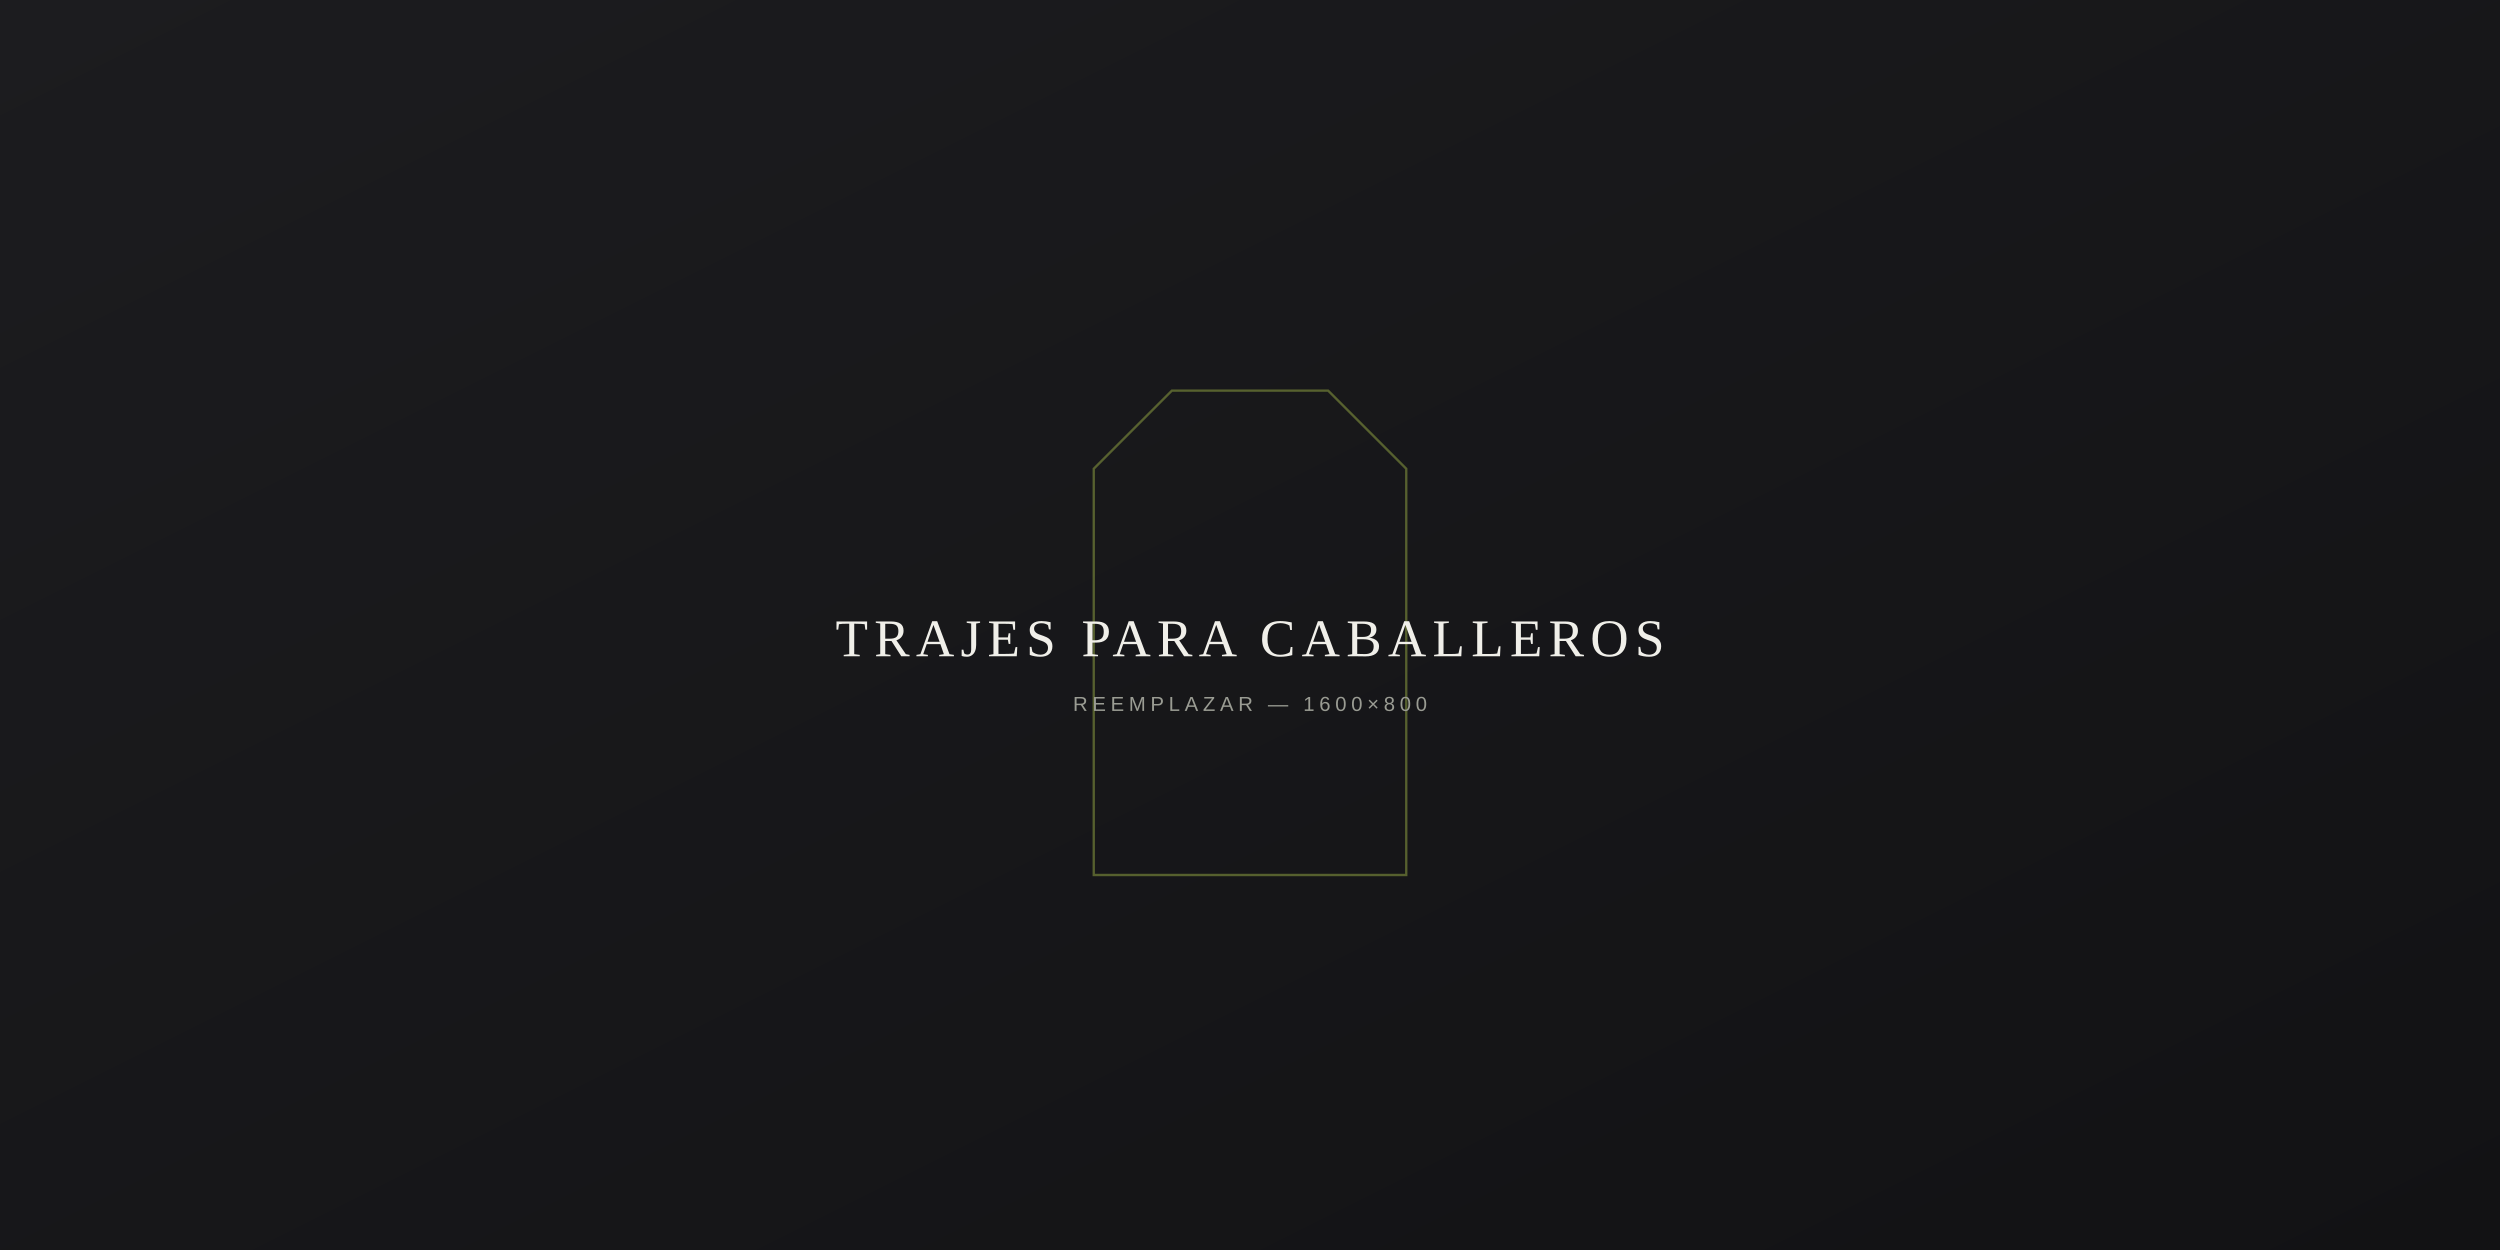
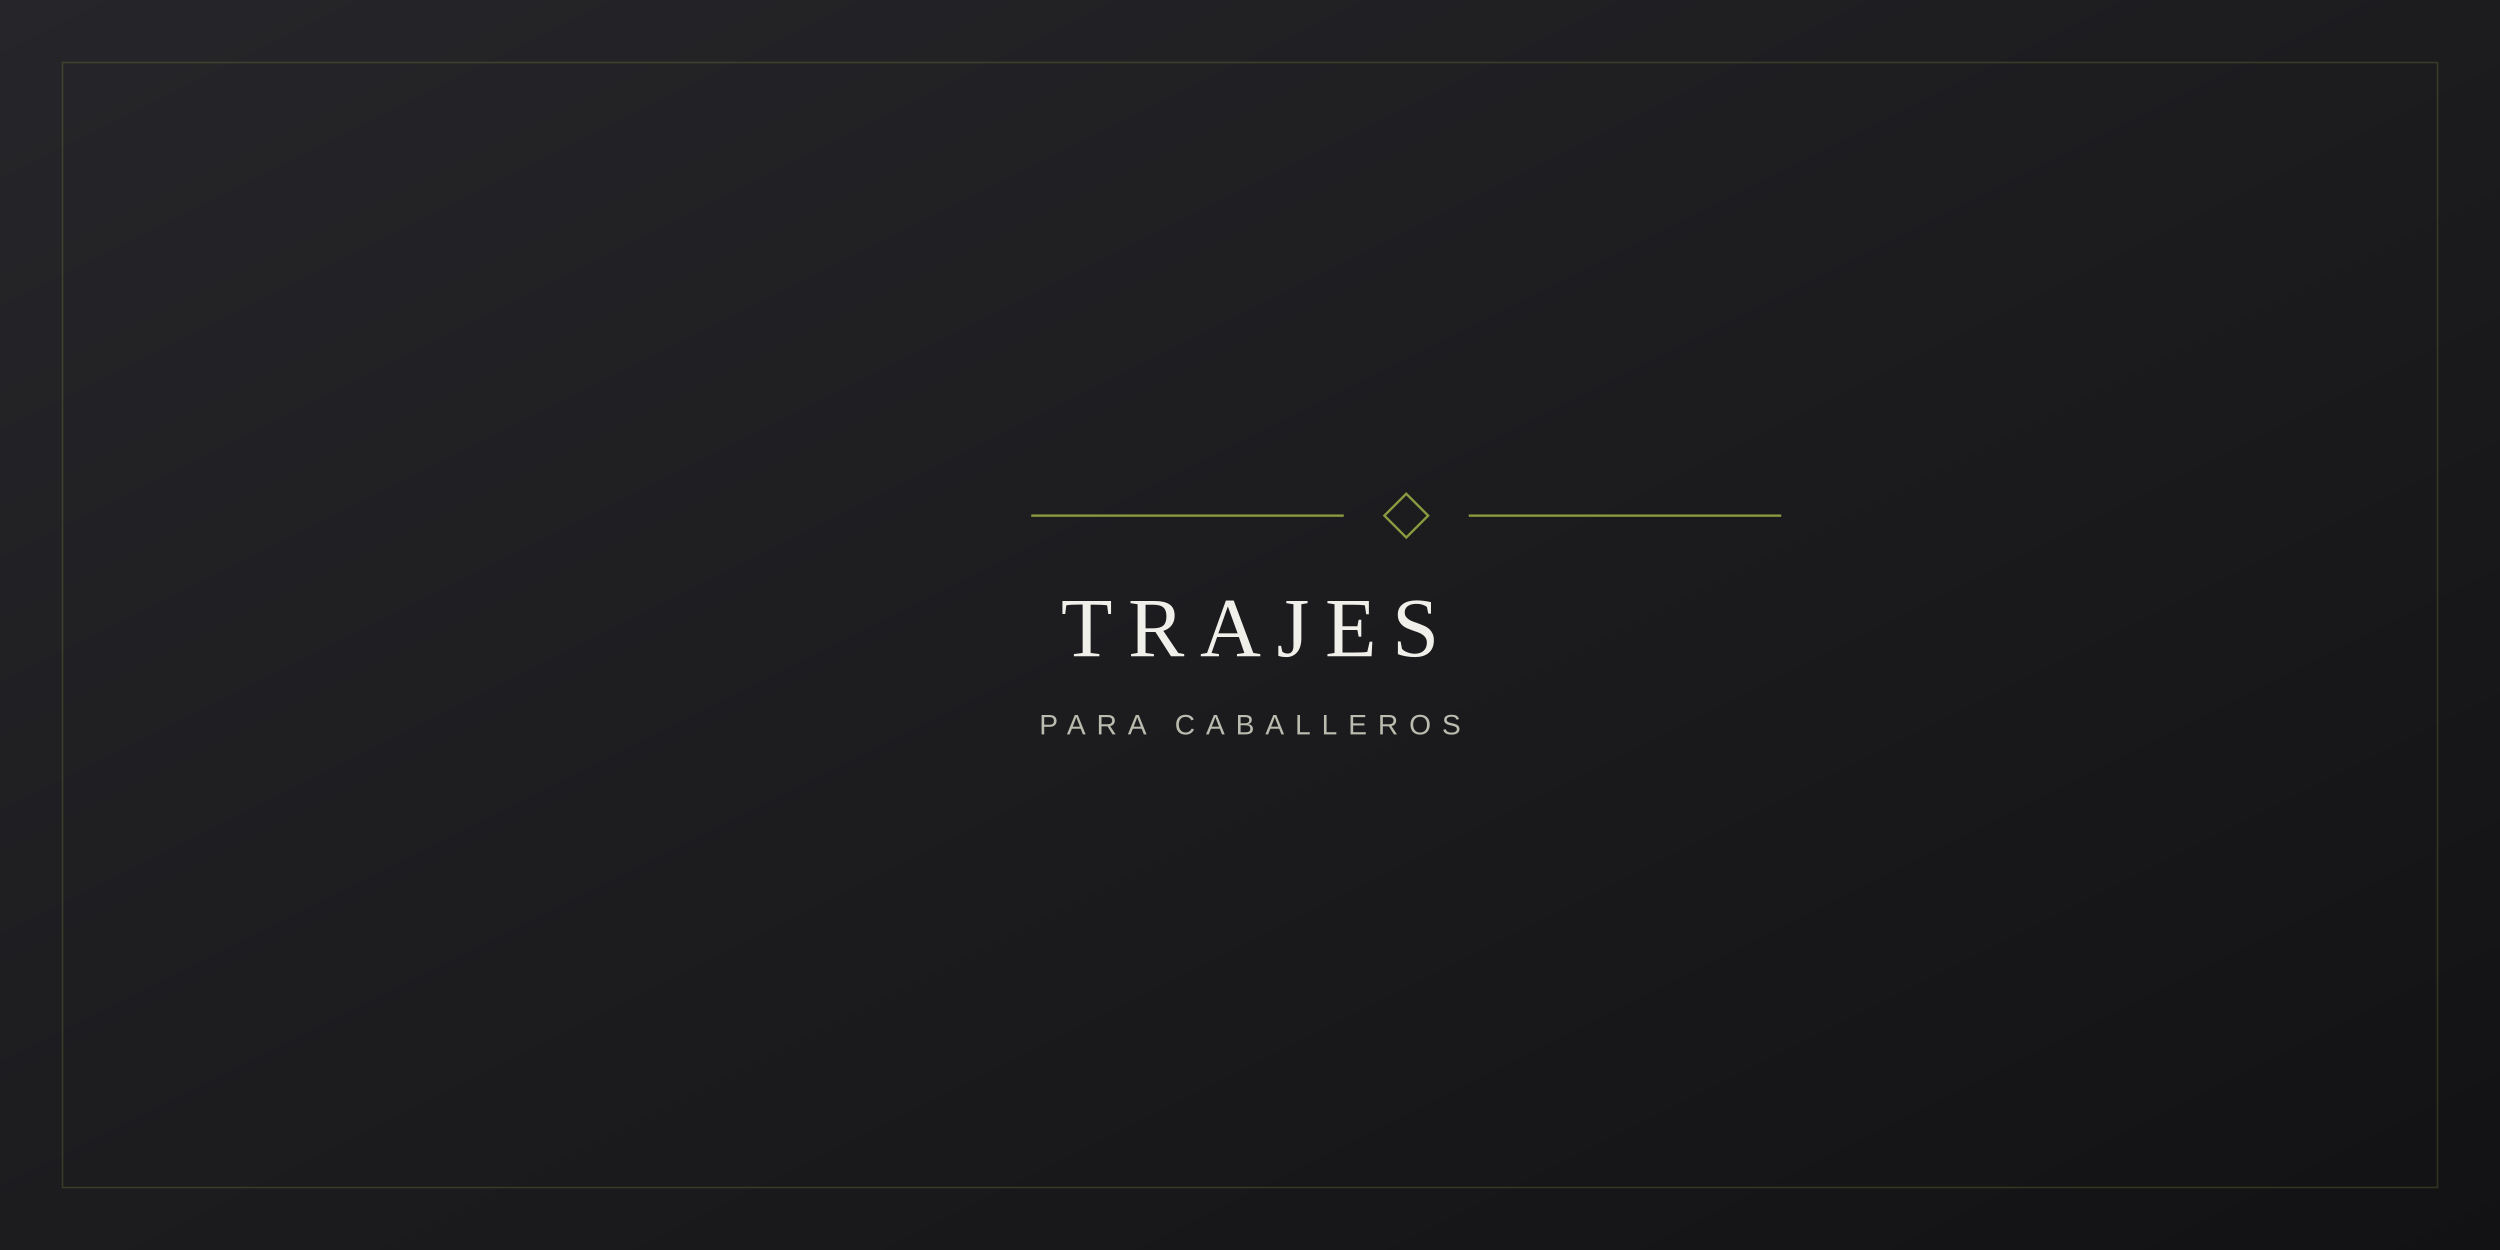
- <svg xmlns="http://www.w3.org/2000/svg" viewBox="0 0 1600 800" role="img" aria-label="Placeholder categoría Trajes para caballeros">
+ <svg xmlns="http://www.w3.org/2000/svg" viewBox="0 0 1600 800" role="img" aria-label="Trajes para caballeros">
  <defs>
-     <linearGradient id="g1" x1="0%" y1="0%" x2="100%" y2="100%">
-       <stop offset="0%" stop-color="#1c1c1f" />
+     <linearGradient id="bg" x1="0%" y1="0%" x2="100%" y2="100%">
+       <stop offset="0%" stop-color="#26262a" />
      <stop offset="100%" stop-color="#121214" />
    </linearGradient>
  </defs>
-   <rect width="1600" height="800" fill="url(#g1)" />
-   <rect x="600" y="380" width="1" height="1" fill="none" />
-   <path d="M700 300 L750 250 L850 250 L900 300 L900 560 L700 560 Z" fill="none" stroke="#8a9c3f" stroke-width="1.5" opacity="0.55" />
-   <text x="800" y="420" font-family="Georgia, 'Times New Roman', serif" font-size="34" fill="#f0efe9" text-anchor="middle" letter-spacing="4">TRAJES PARA CABALLEROS</text>
-   <text x="800" y="455" font-family="Arial, sans-serif" font-size="13" fill="#9a9c93" text-anchor="middle" letter-spacing="3">REEMPLAZAR — 1600×800</text>
+   <rect width="1600" height="800" fill="url(#bg)" />
+   <rect x="40" y="40" width="1520" height="720" fill="none" stroke="#8a9c3f" stroke-opacity="0.25" />
+   <g stroke="#8a9c3f" fill="none" stroke-width="1.5">
+     <path d="M660 330h200M940 330h200" />
+     <path d="M900 316l14 14-14 14-14-14z" />
+   </g>
+   <text x="800" y="420" font-family="Georgia, 'Times New Roman', serif" font-size="54" fill="#f0efe9" text-anchor="middle" letter-spacing="10">TRAJES</text>
+   <text x="800" y="470" font-family="Arial, sans-serif" font-size="18" fill="#b9bcae" text-anchor="middle" letter-spacing="7">PARA CABALLEROS</text>
</svg>
